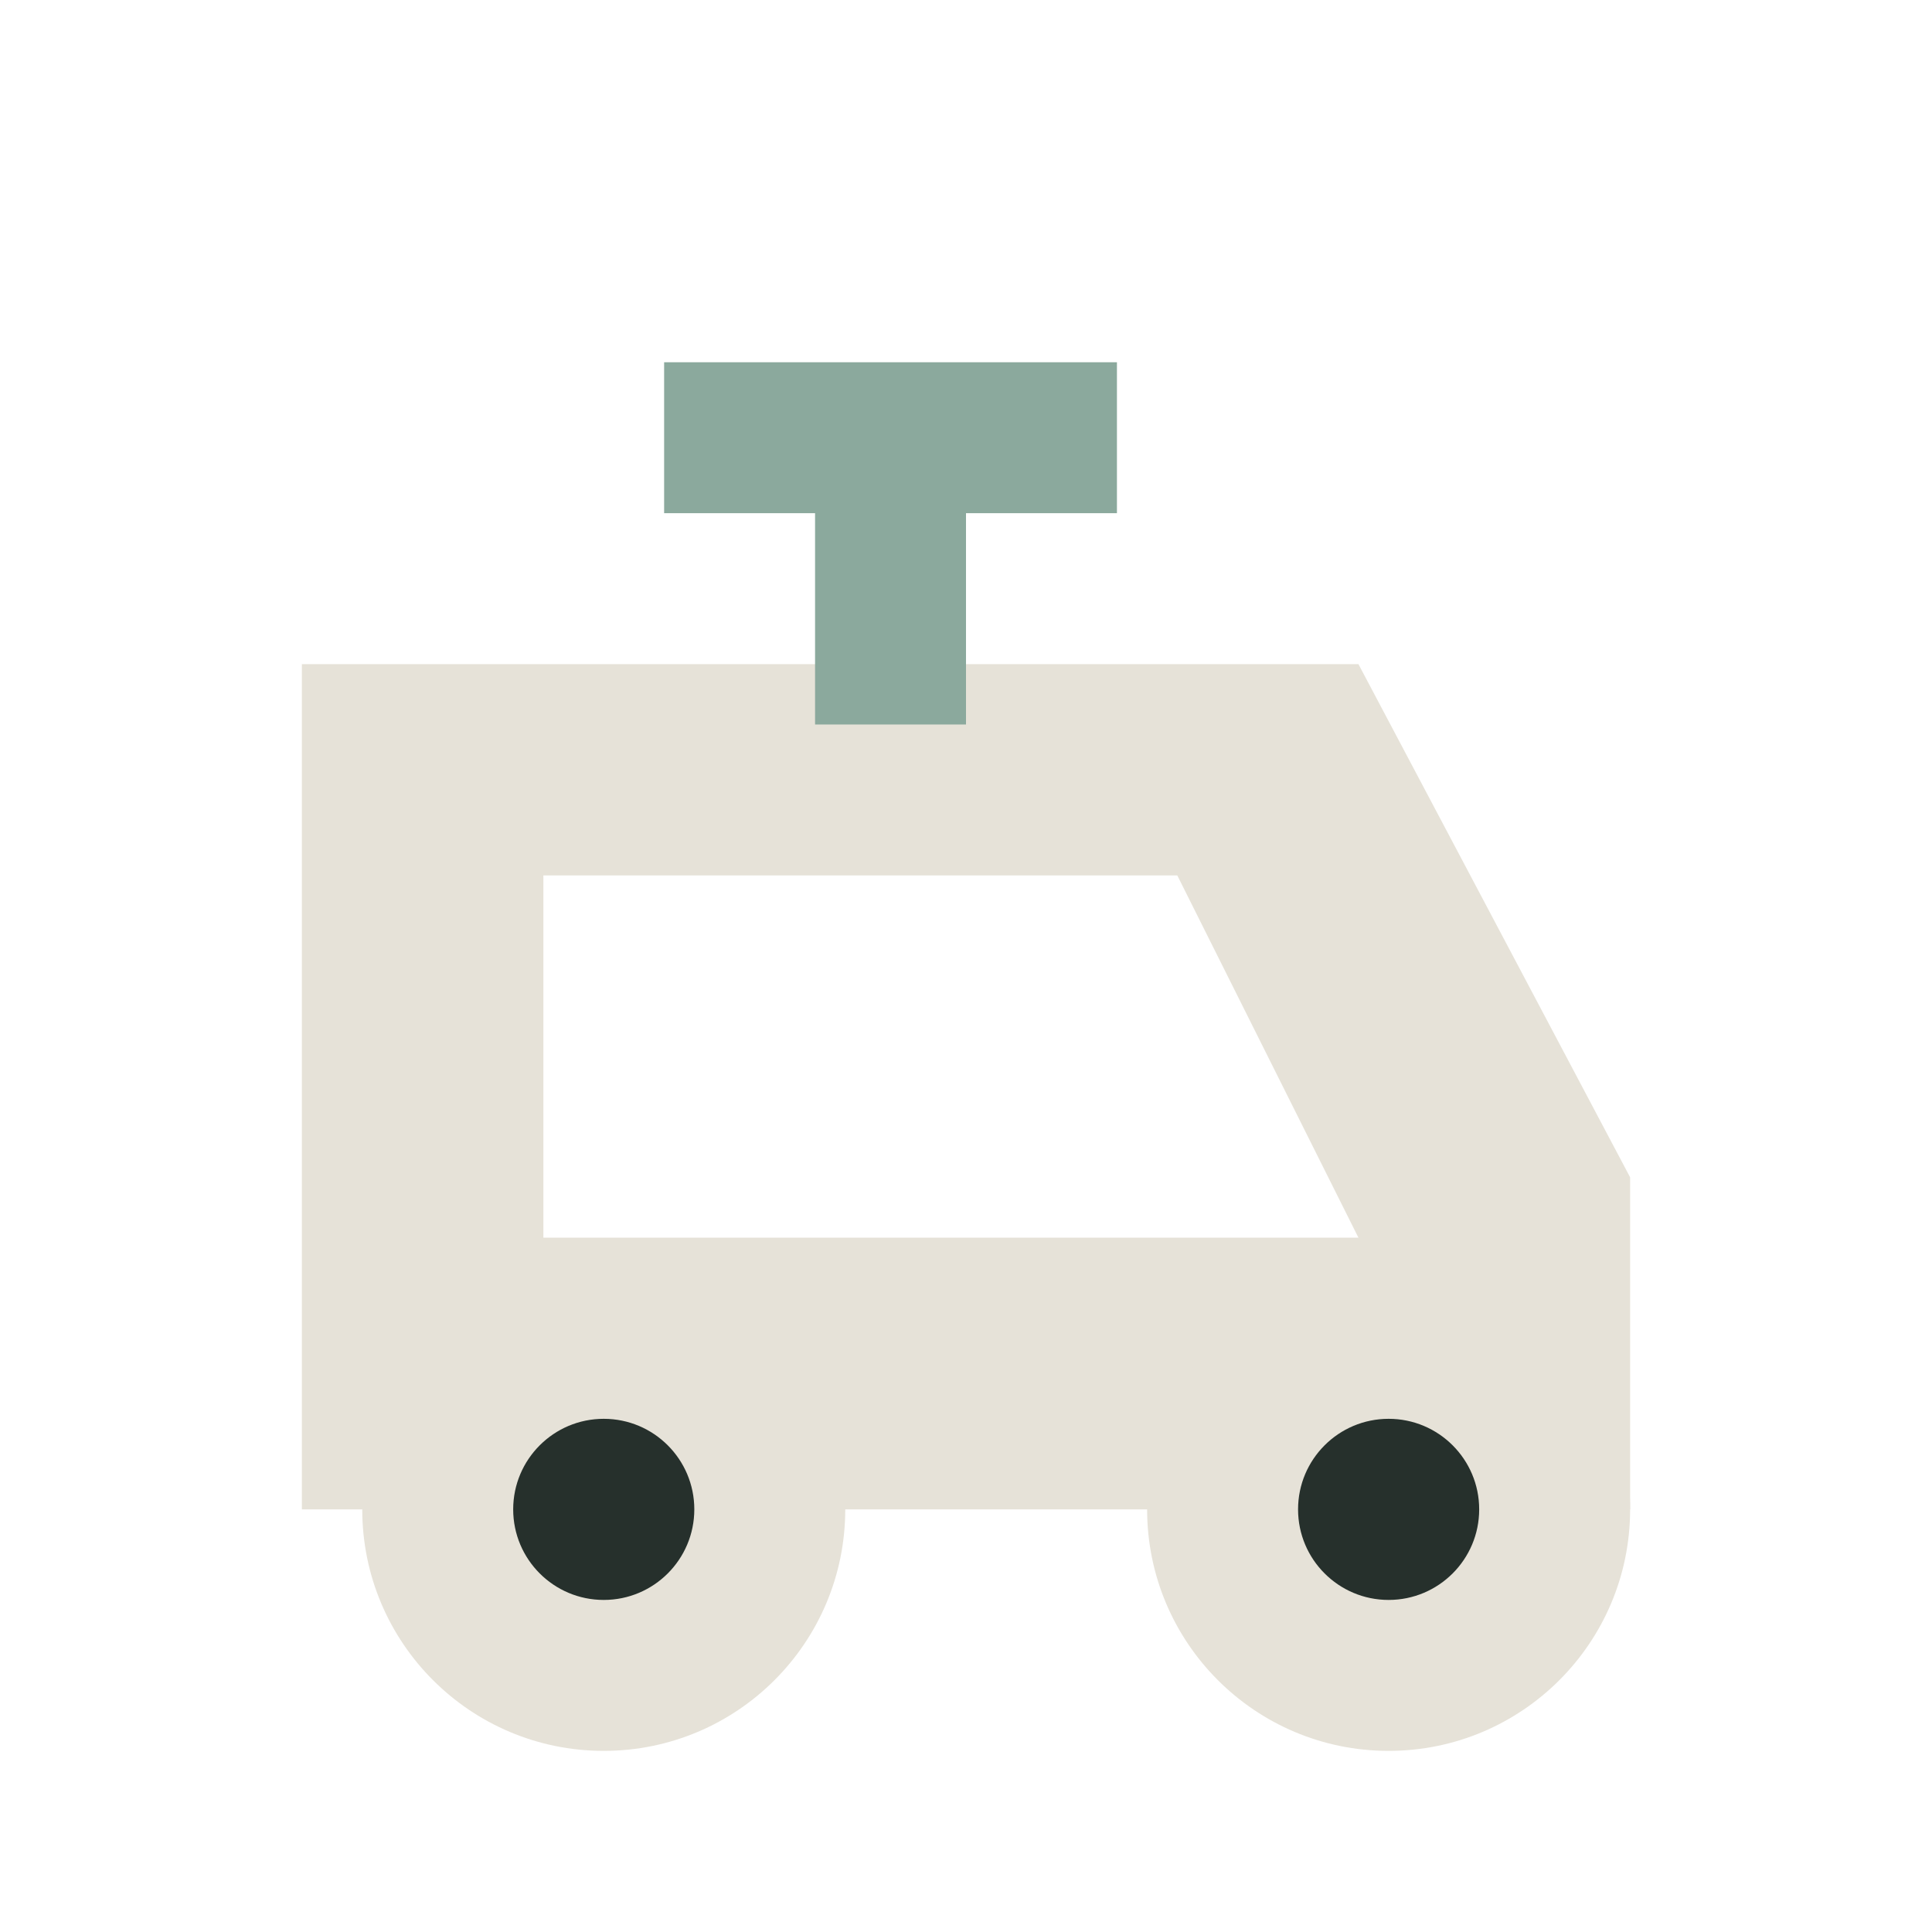
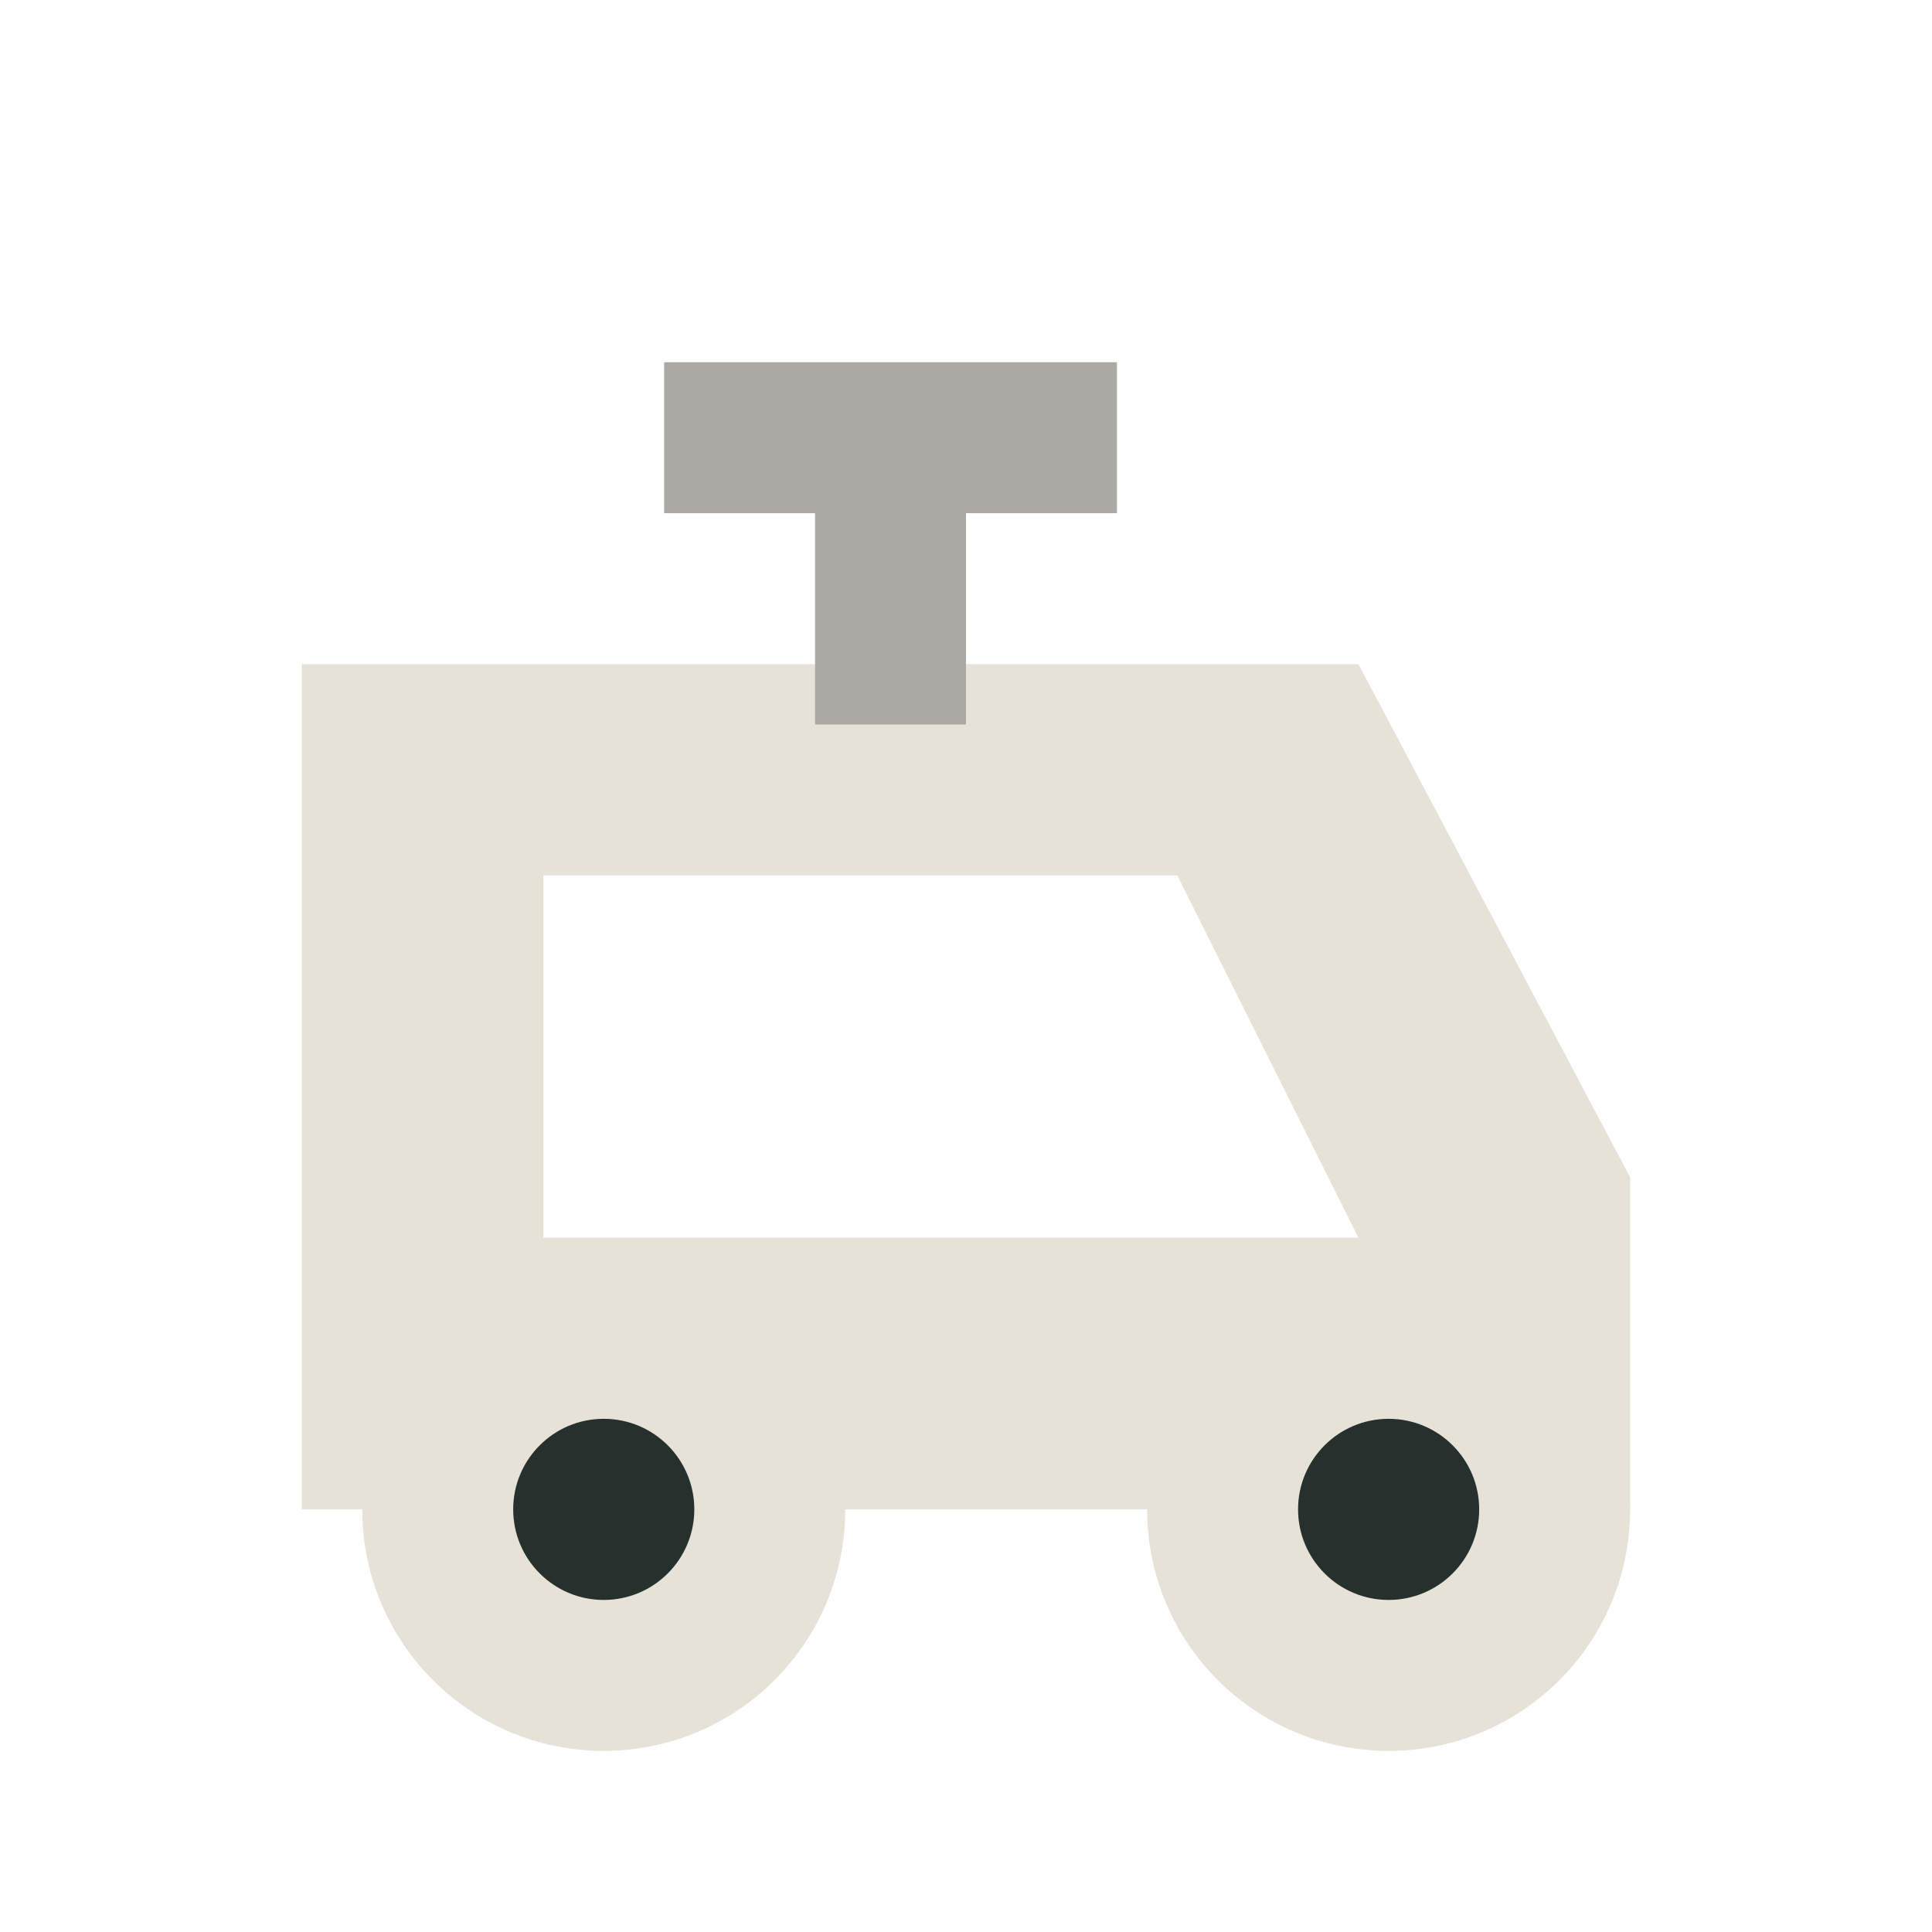
<svg xmlns="http://www.w3.org/2000/svg" viewBox="0 0 64 64" role="img" aria-label="Maquinaria genérica">
  <path fill="#e6e2d8" d="M10 22h35l9 17v11H10zm8 7v12h27l-6-12z" />
  <circle cx="20" cy="50" r="8" fill="#e6e2d8" />
  <circle cx="46" cy="50" r="8" fill="#e6e2d8" />
  <circle cx="20" cy="50" r="3" fill="#26302c" />
  <circle cx="46" cy="50" r="3" fill="#26302c" />
-   <path fill="#8ba99d" d="M27 12h5v12h-5zm-5 0h15v5H22z" />
+   <path fill="#aaa9a3" d="M27 12h5v12h-5zm-5 0h15v5H22z" />
</svg>
